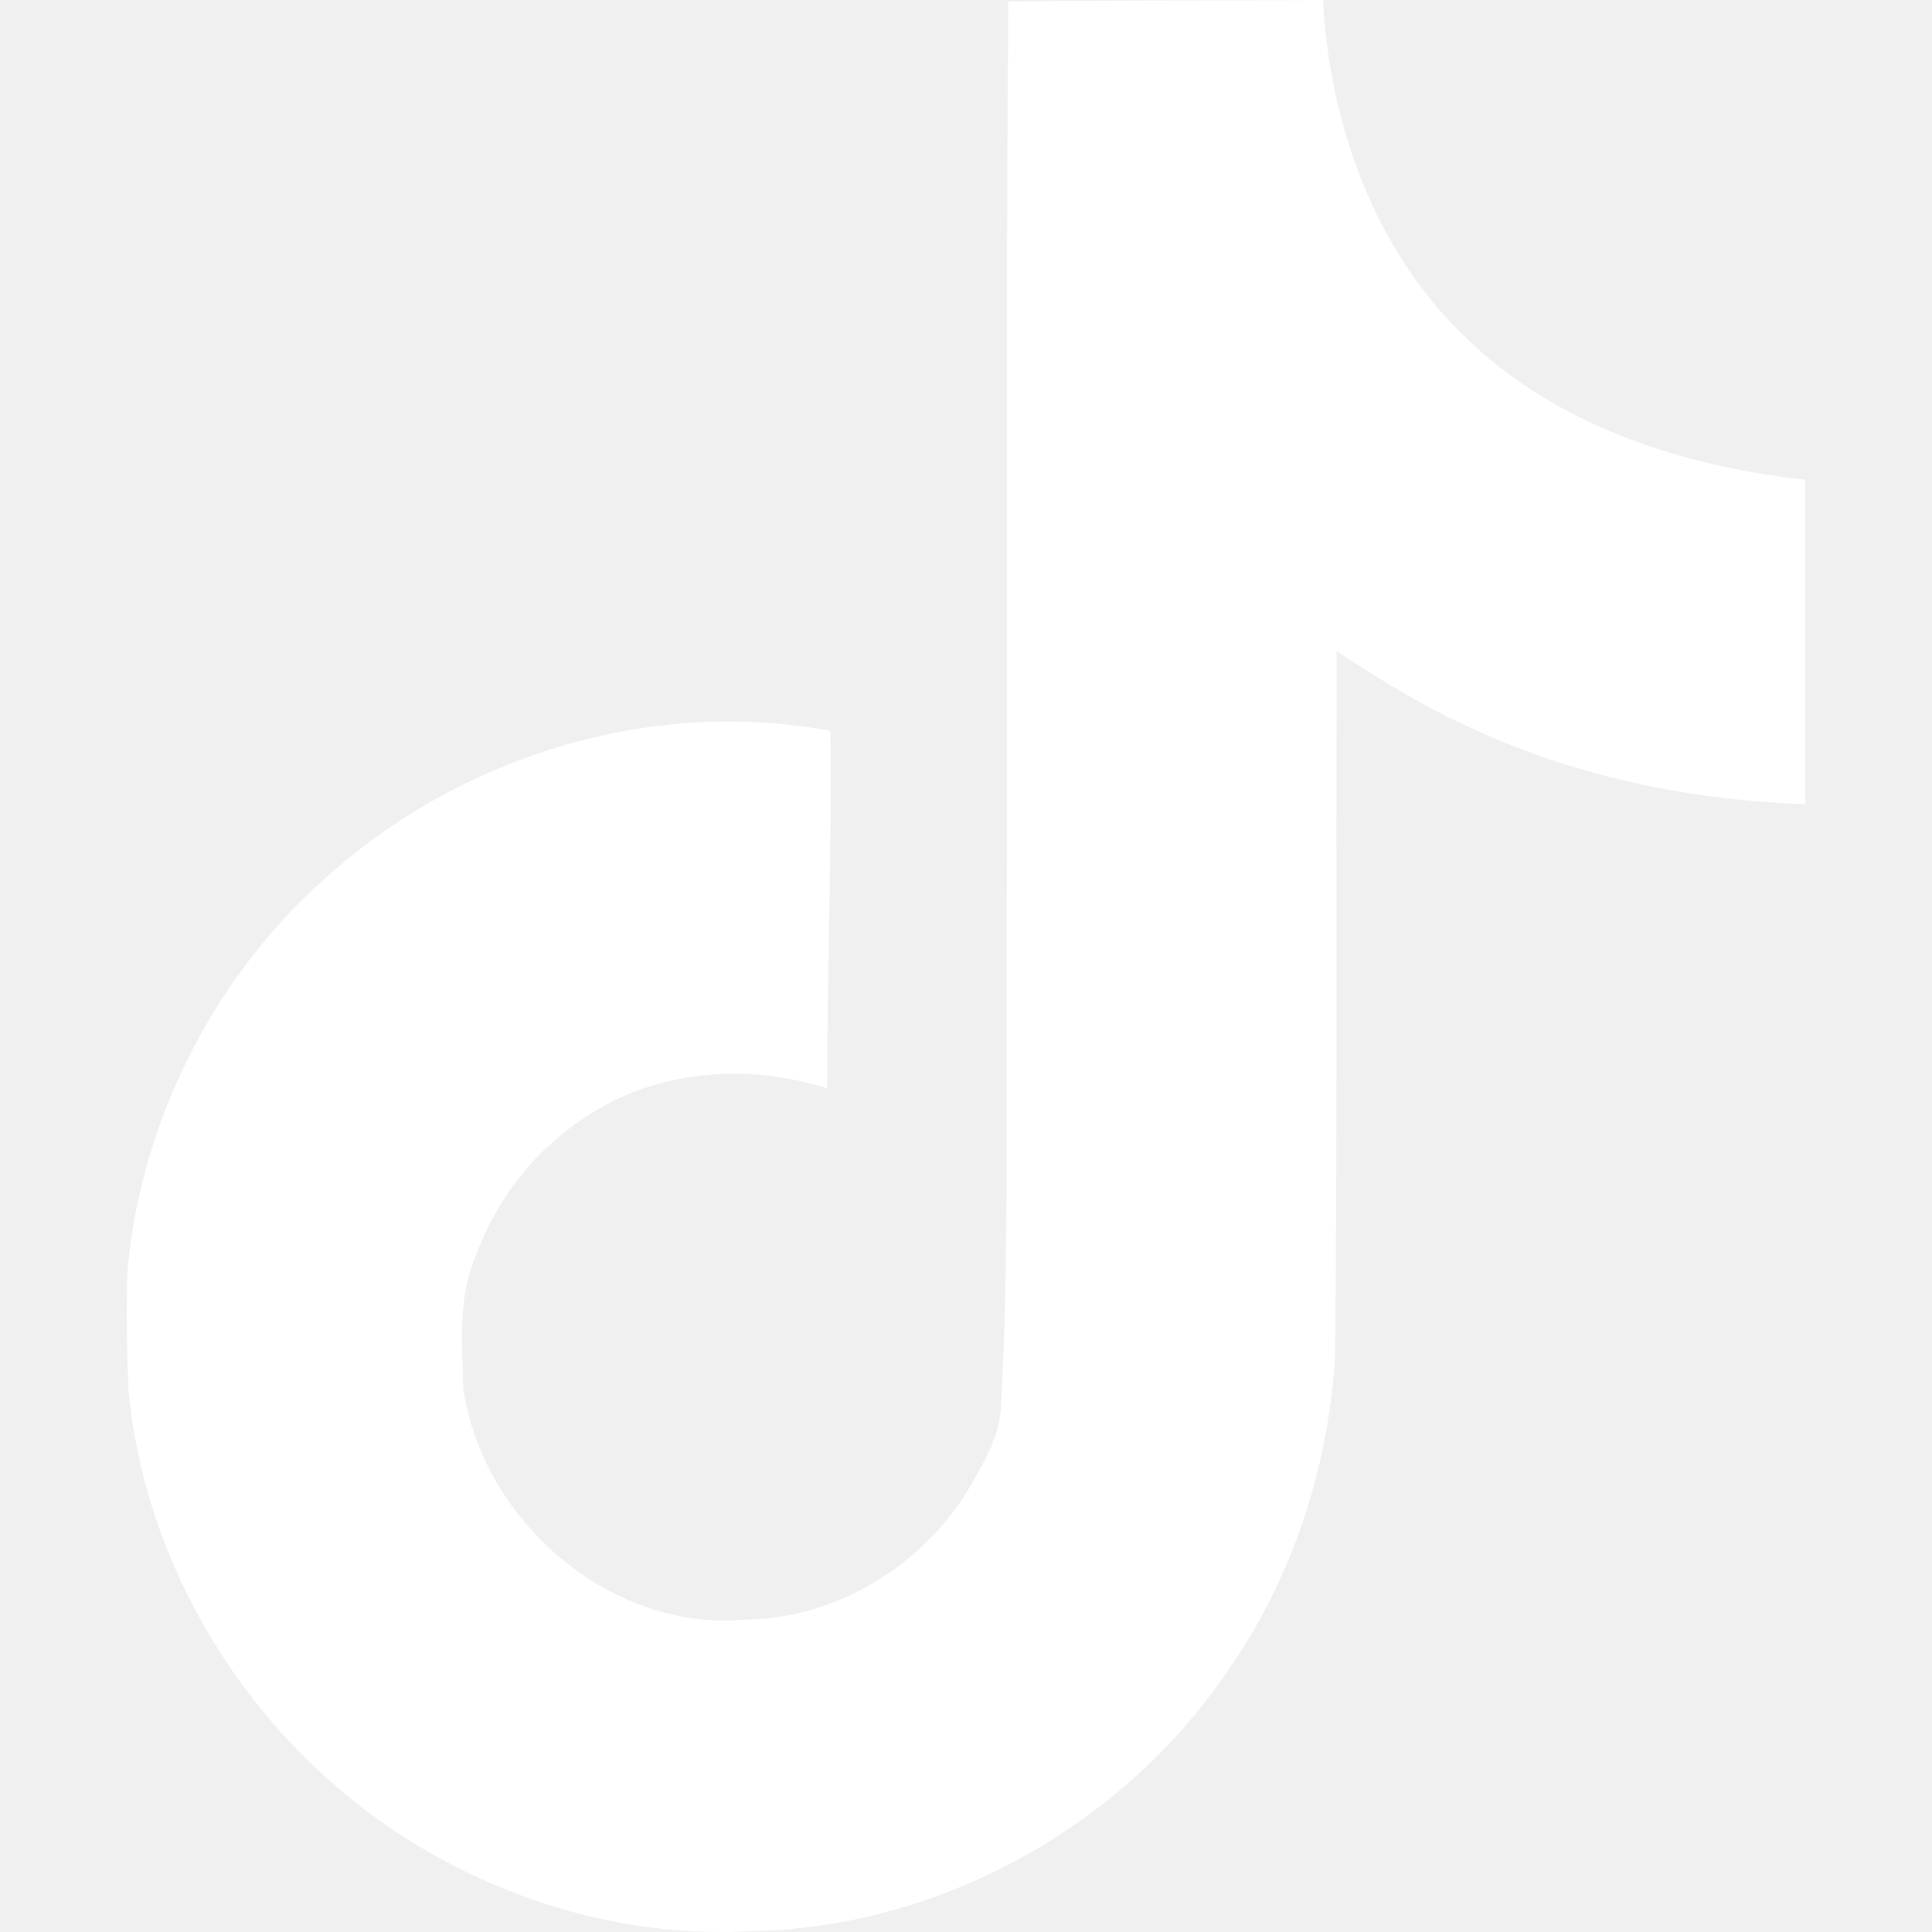
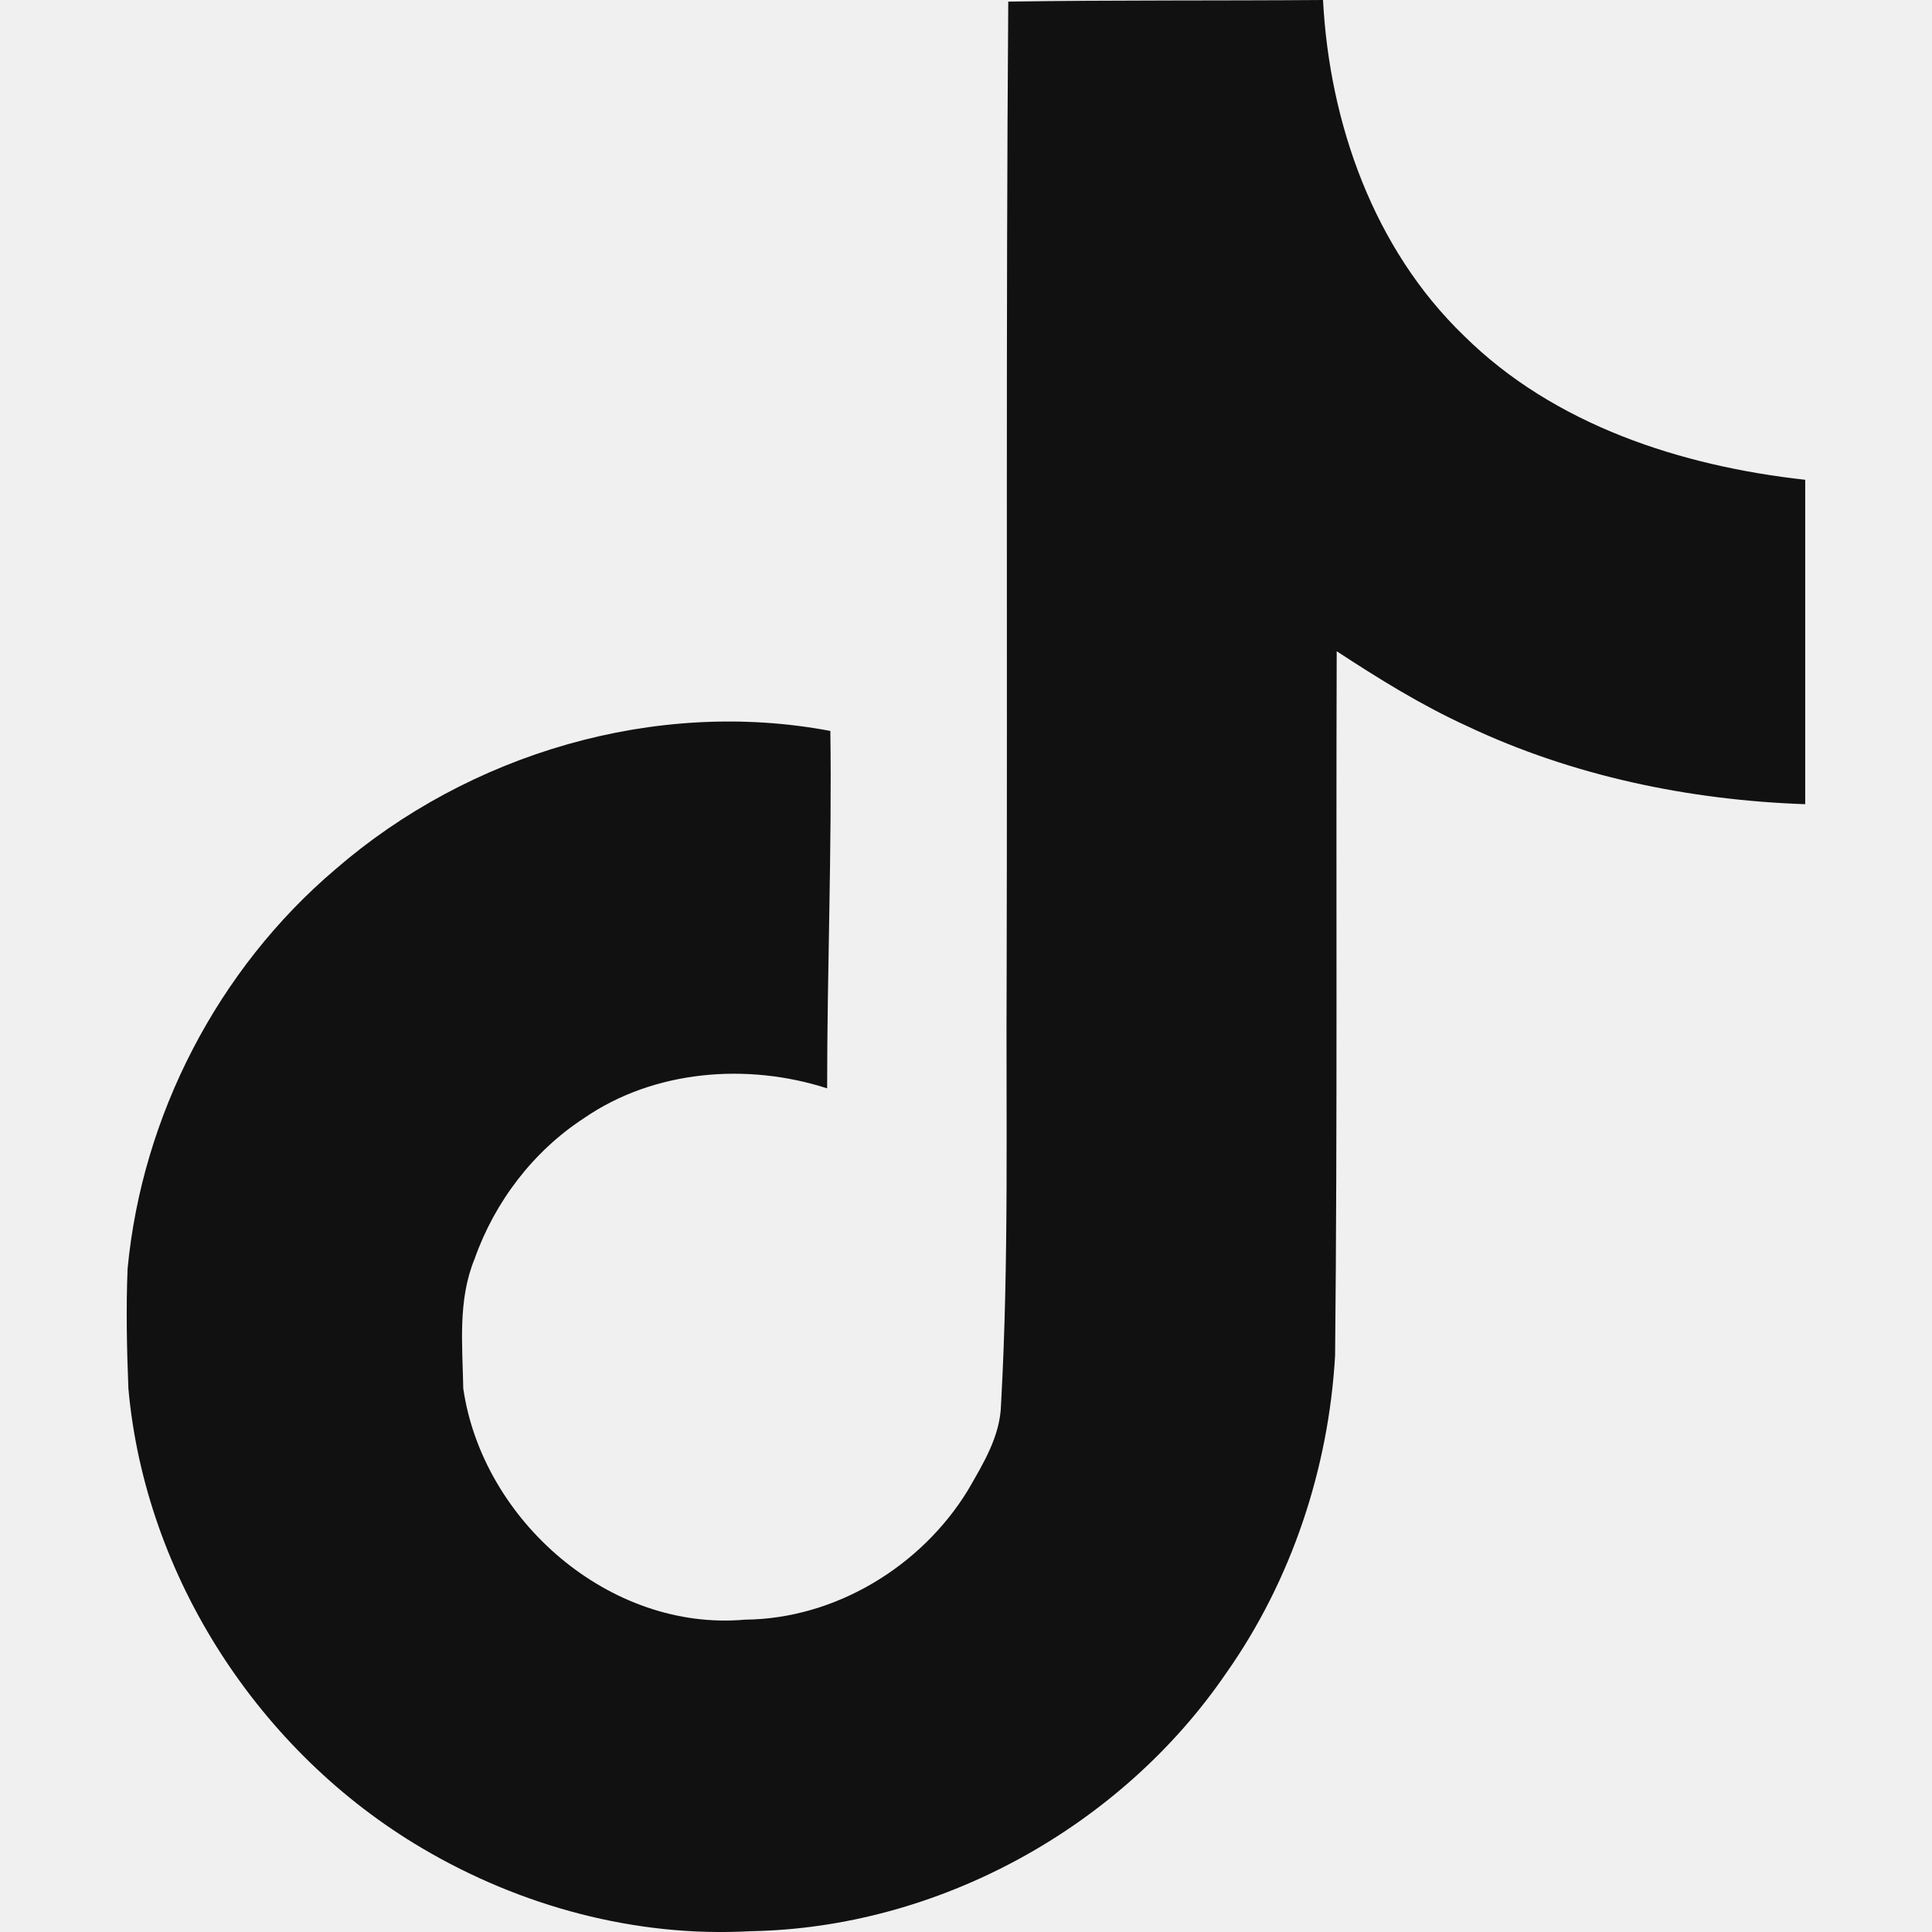
- <svg xmlns="http://www.w3.org/2000/svg" fill="#ffffff" role="img" viewBox="0 0 24 24">
+ <svg xmlns="http://www.w3.org/2000/svg" fill="#111111" role="img" viewBox="0 0 24 24">
  <path d="M12.525.02c1.31-.02 2.61-.01 3.91-.02.08 1.53.63 3.09 1.75 4.17 1.12 1.11 2.7 1.62 4.24 1.79v4.03c-1.44-.05-2.89-.35-4.2-.97-.57-.26-1.1-.59-1.62-.93-.01 2.92.01 5.84-.02 8.75-.08 1.4-.54 2.79-1.35 3.94-1.31 1.92-3.58 3.17-5.91 3.21-1.43.08-2.86-.31-4.08-1.03-2.02-1.19-3.44-3.37-3.65-5.71-.02-.5-.03-1-.01-1.49.18-1.9 1.12-3.72 2.58-4.96 1.66-1.44 3.98-2.13 6.15-1.72.02 1.48-.04 2.96-.04 4.44-.99-.32-2.15-.23-3.02.37-.63.41-1.11 1.04-1.36 1.75-.21.51-.15 1.07-.14 1.61.24 1.64 1.82 3.02 3.5 2.87 1.12-.01 2.19-.66 2.77-1.61.19-.33.4-.67.41-1.06.1-1.79.06-3.57.07-5.36.01-4.03-.01-8.05.02-12.07z" />
</svg>
